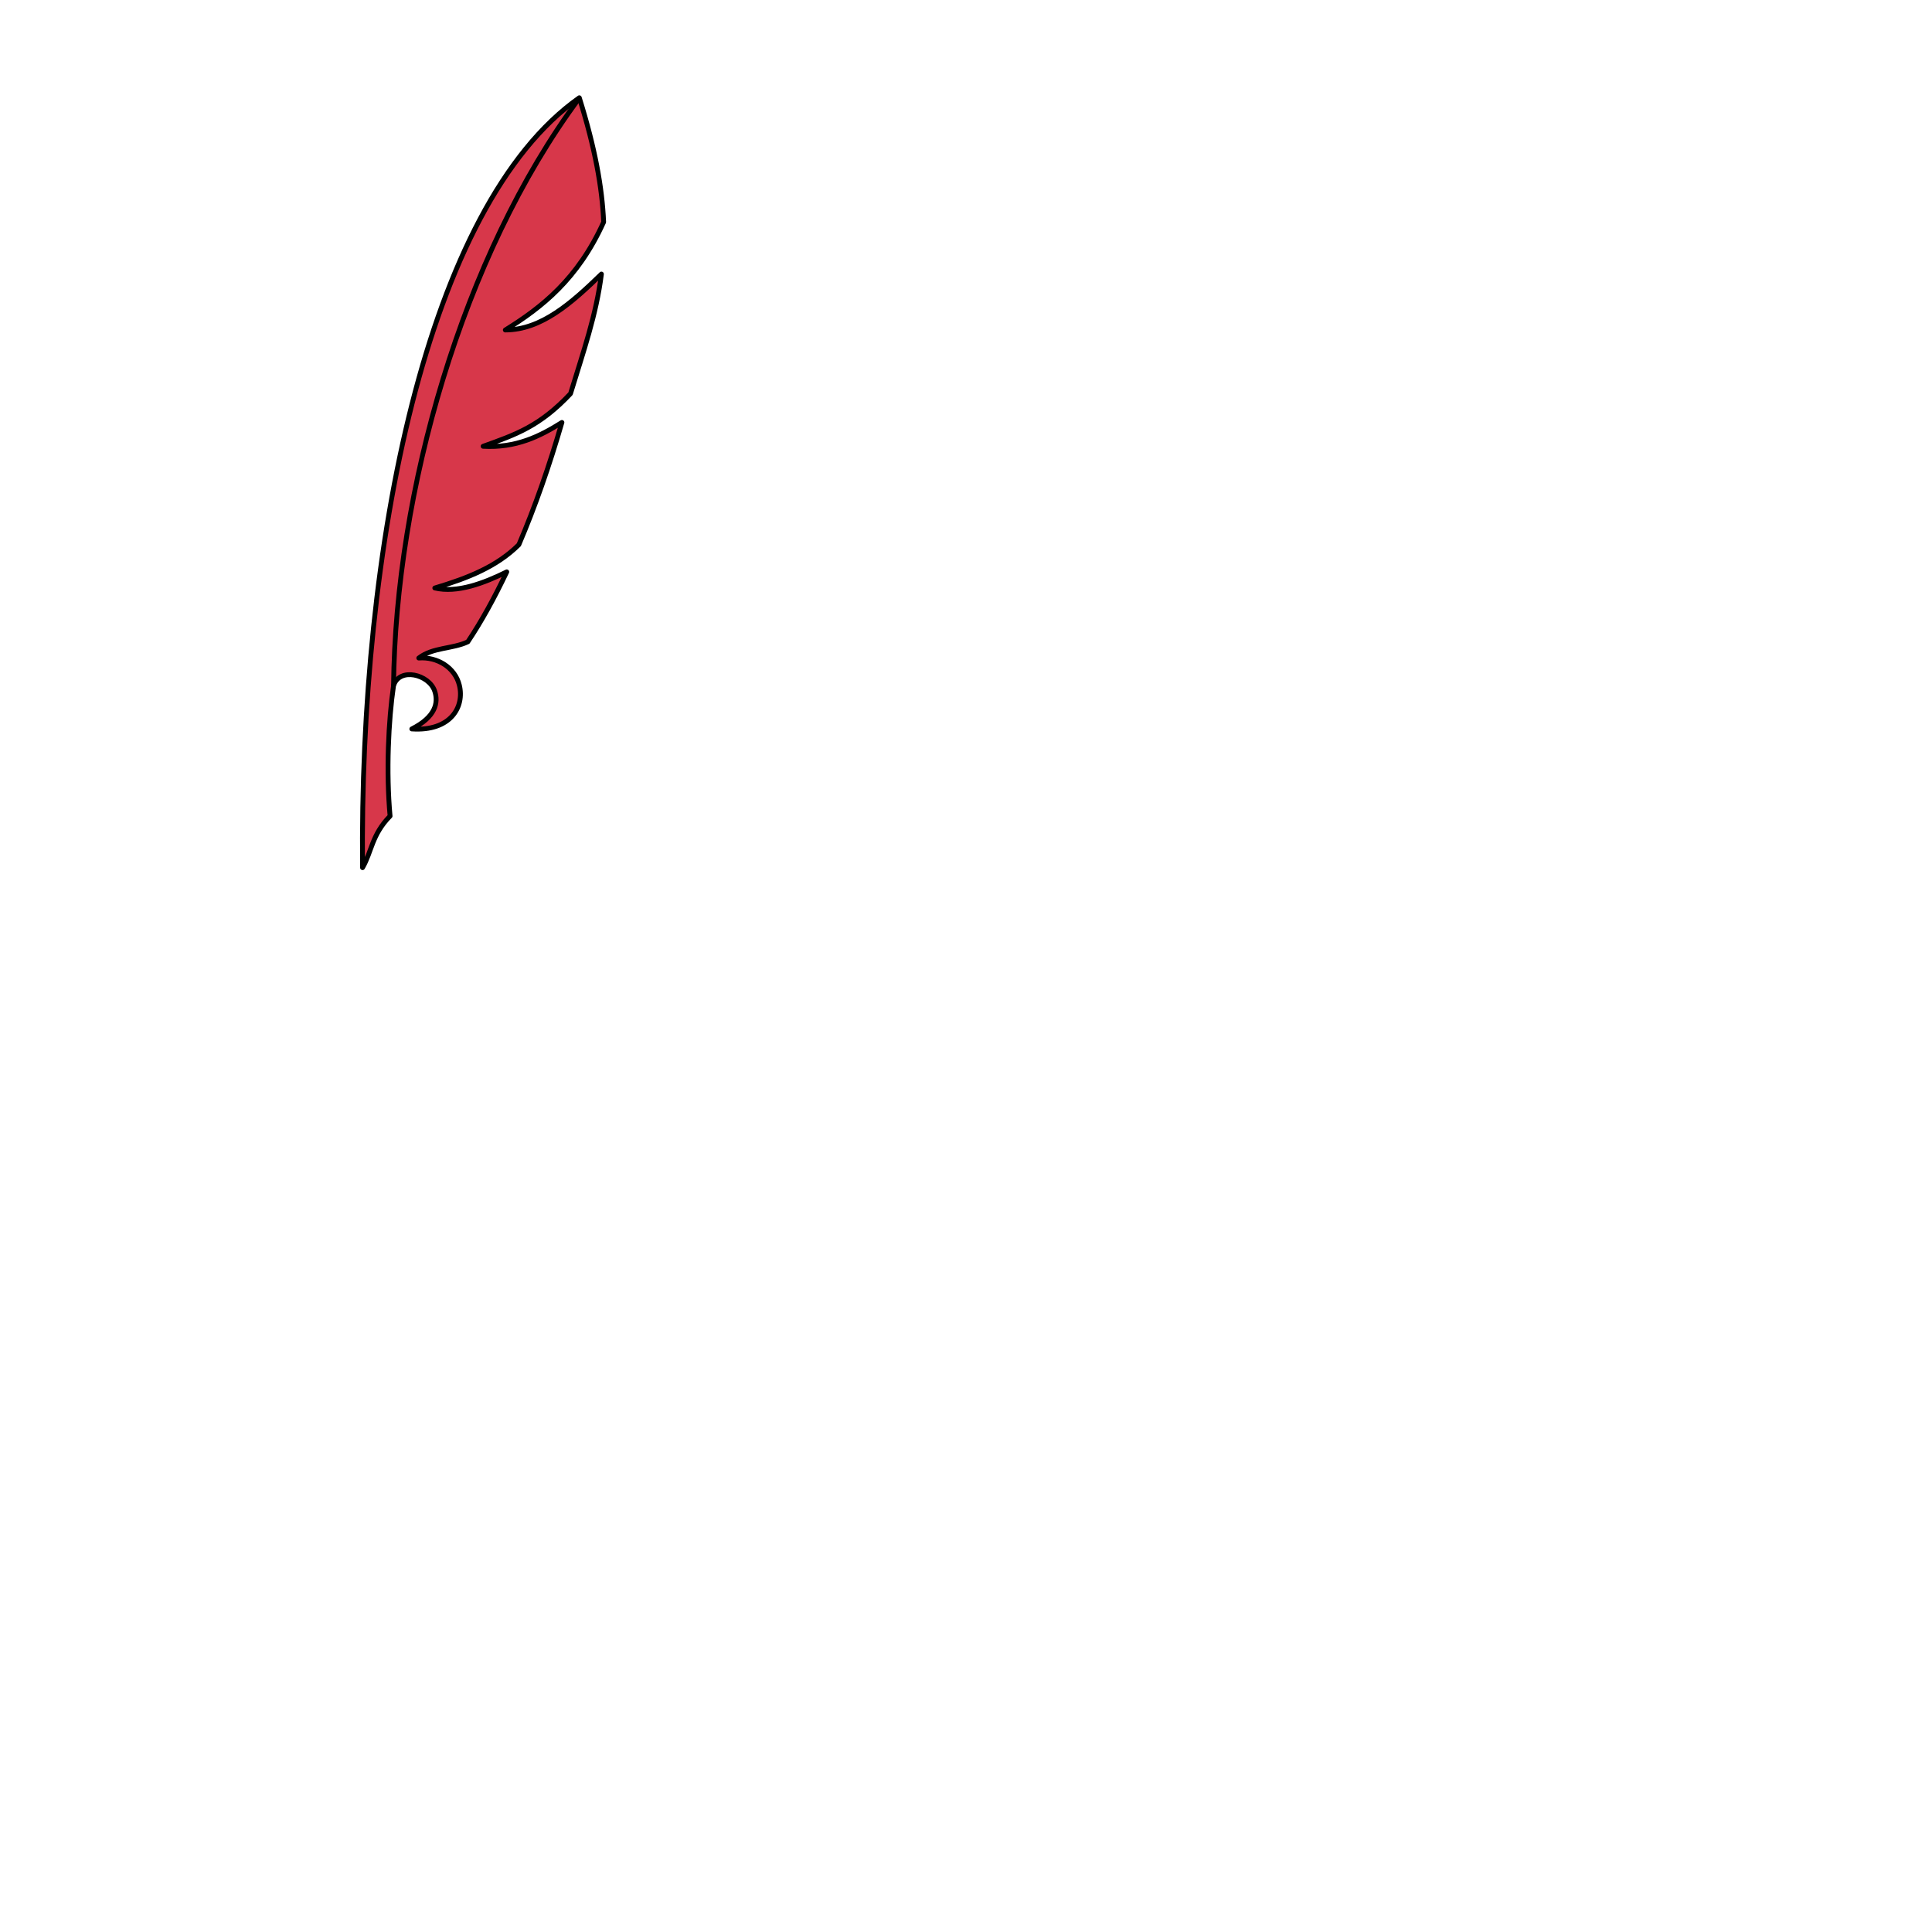
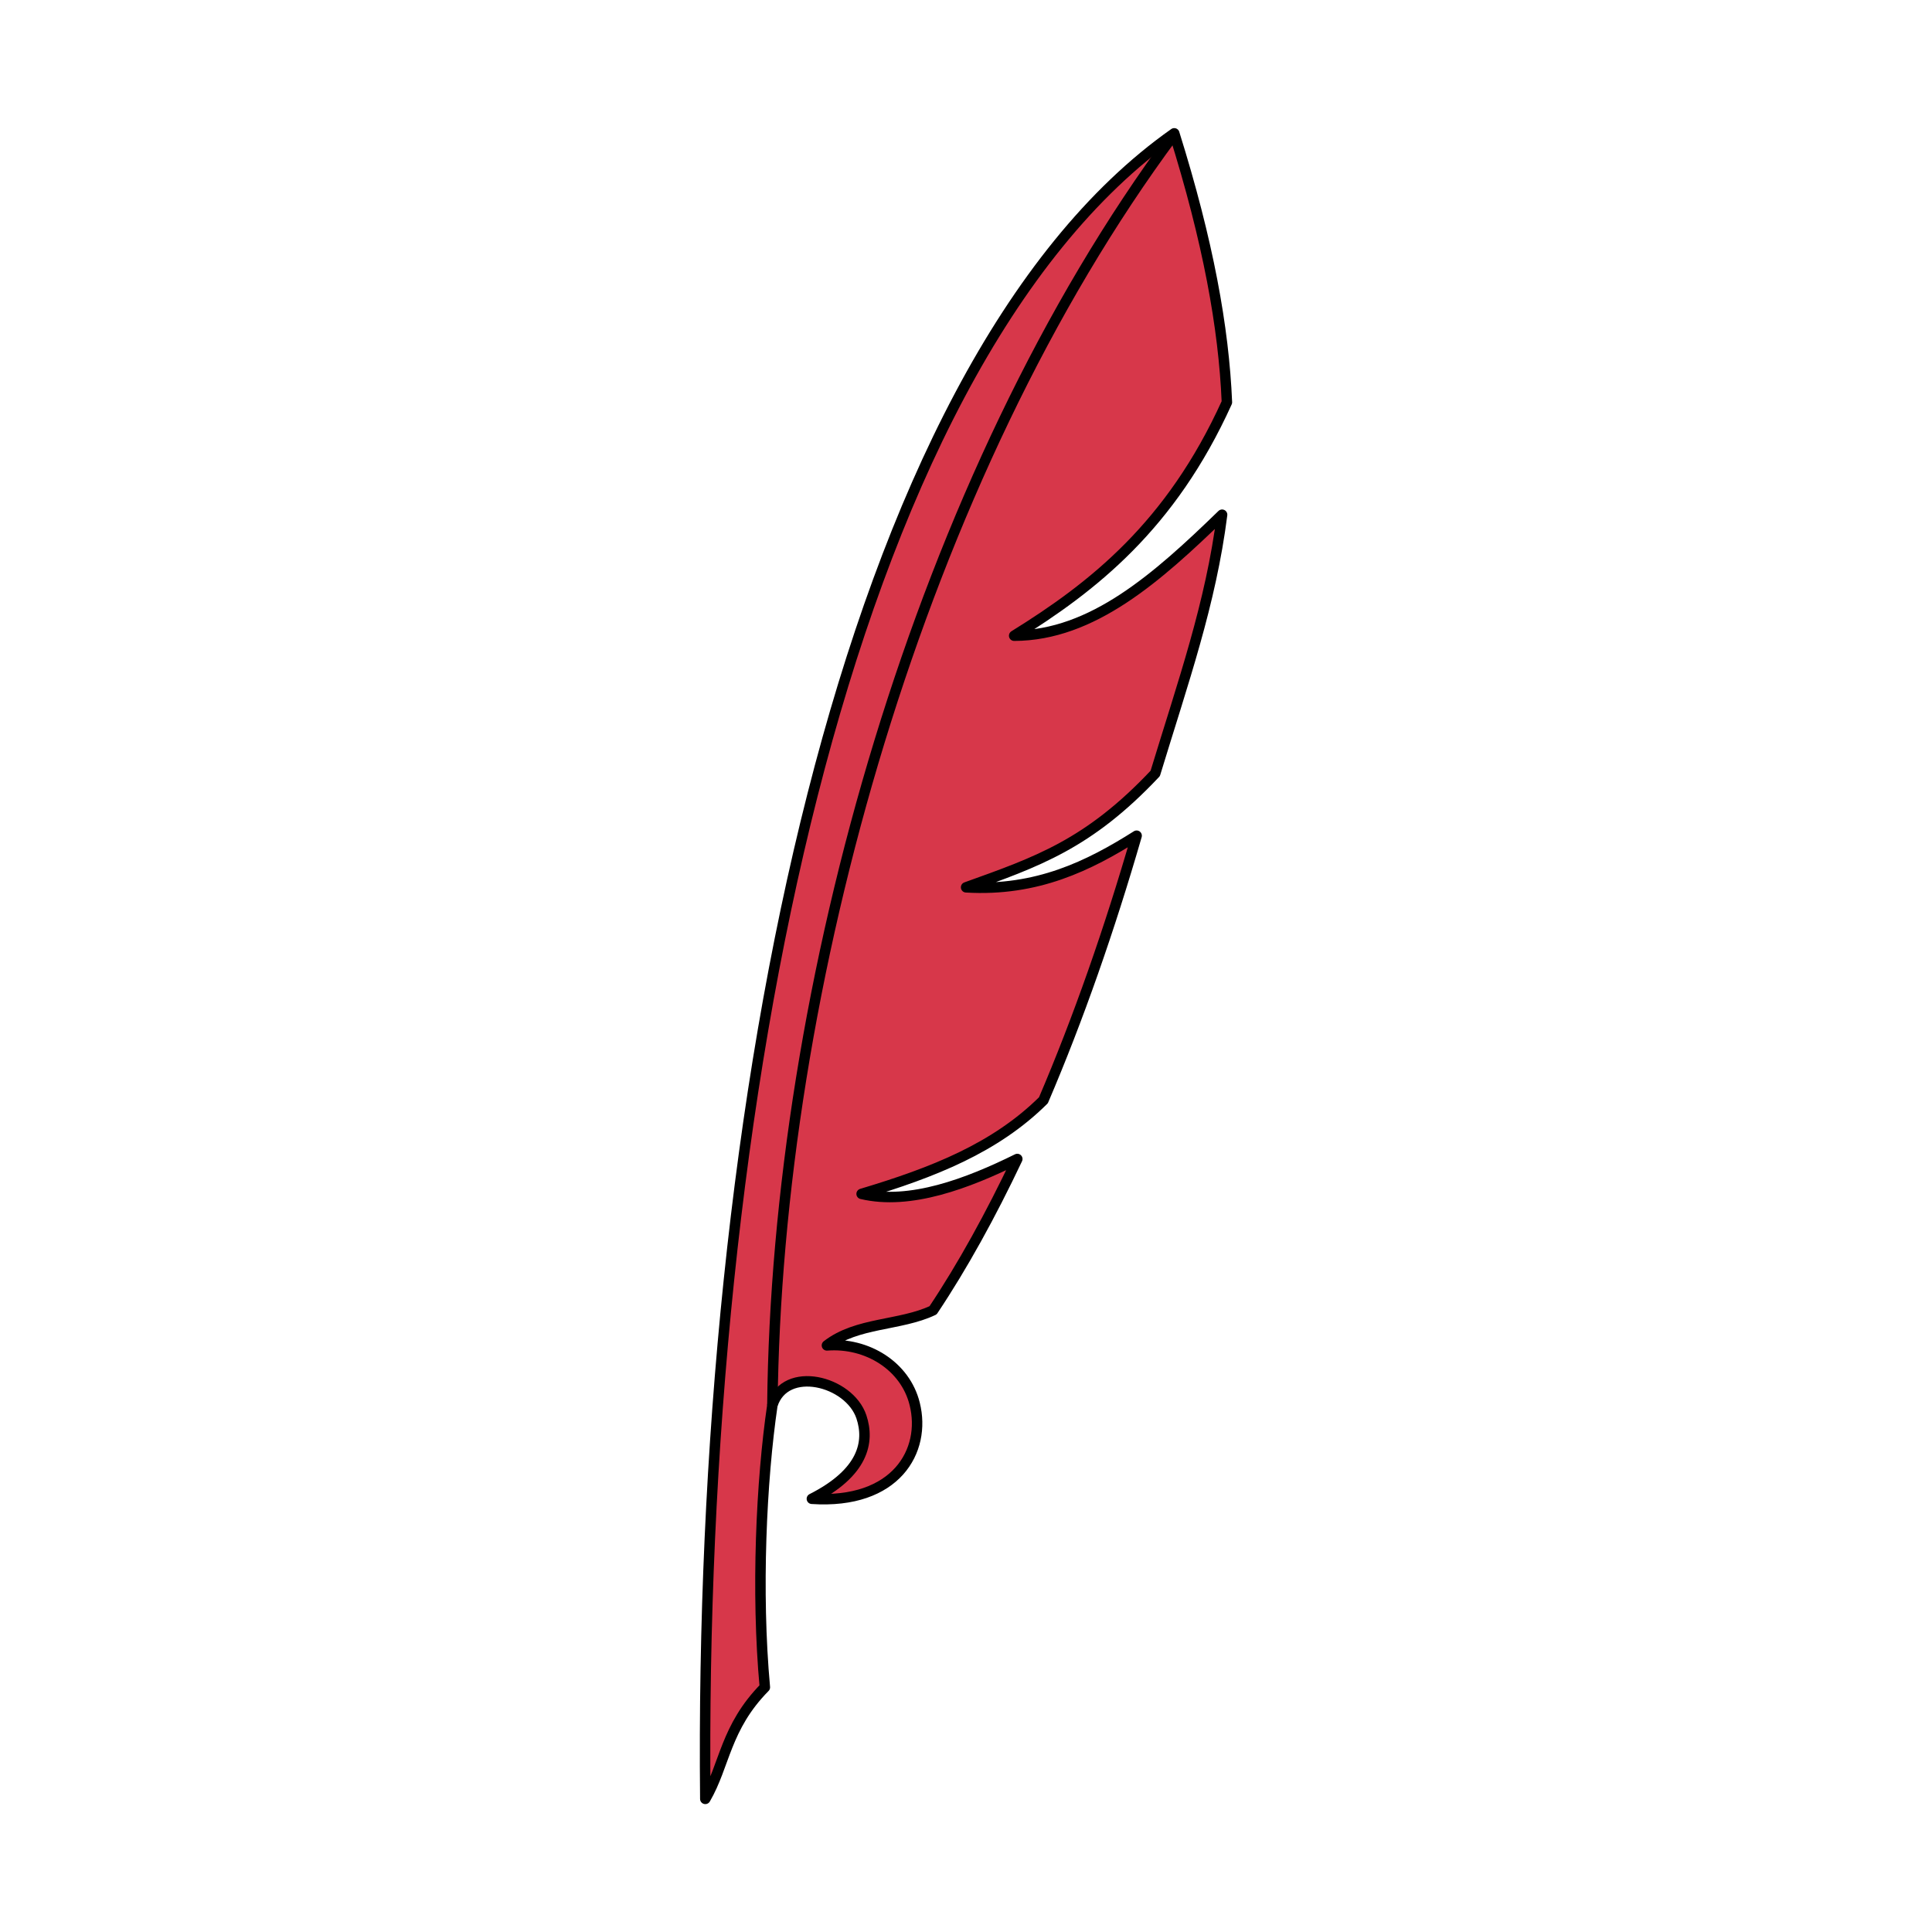
- <svg xmlns="http://www.w3.org/2000/svg" fill="#d7374a" stroke="#000" viewBox="50 50 200 200">
+ <svg xmlns="http://www.w3.org/2000/svg" fill="#d7374a" stroke="#000" viewBox="53.78 53.74 92.45 92.45">
  <g id="feather" stroke-width=".5">
    <path stroke-linejoin="round" d="M109.97 60.12c-15.9 11.2-22.77 46.63-22.44 79.7.94-1.61.95-3.41 2.85-5.34-.42-4.58-.17-9.9.36-13.5.61-1.94 3.68-1.17 4.26.56.4 1.2.1 2.67-2.37 3.92 4.03.27 5.48-2.3 4.92-4.54-.45-1.82-2.28-2.95-4.2-2.8 1.44-1.12 3.5-.93 5.08-1.68 1.41-2.11 2.76-4.56 4.03-7.24-2.37 1.17-5.13 2.22-7.45 1.67 3.44-1.03 6.4-2.2 8.7-4.48 1.67-3.9 3.17-8.2 4.46-12.66-2.28 1.44-4.77 2.67-8.16 2.47 3.4-1.22 5.86-2.06 9.05-5.45 1.34-4.4 2.66-8.12 3.2-12.38-3.09 3-6.21 5.78-9.95 5.79 3.76-2.33 7.5-5.25 10.18-11.17-.15-3.58-.9-7.7-2.52-12.87z" />
    <path fill="none" d="M109.94 60.2c-12.13 16.34-19 40.79-19.2 60.79" />
  </g>
</svg>
